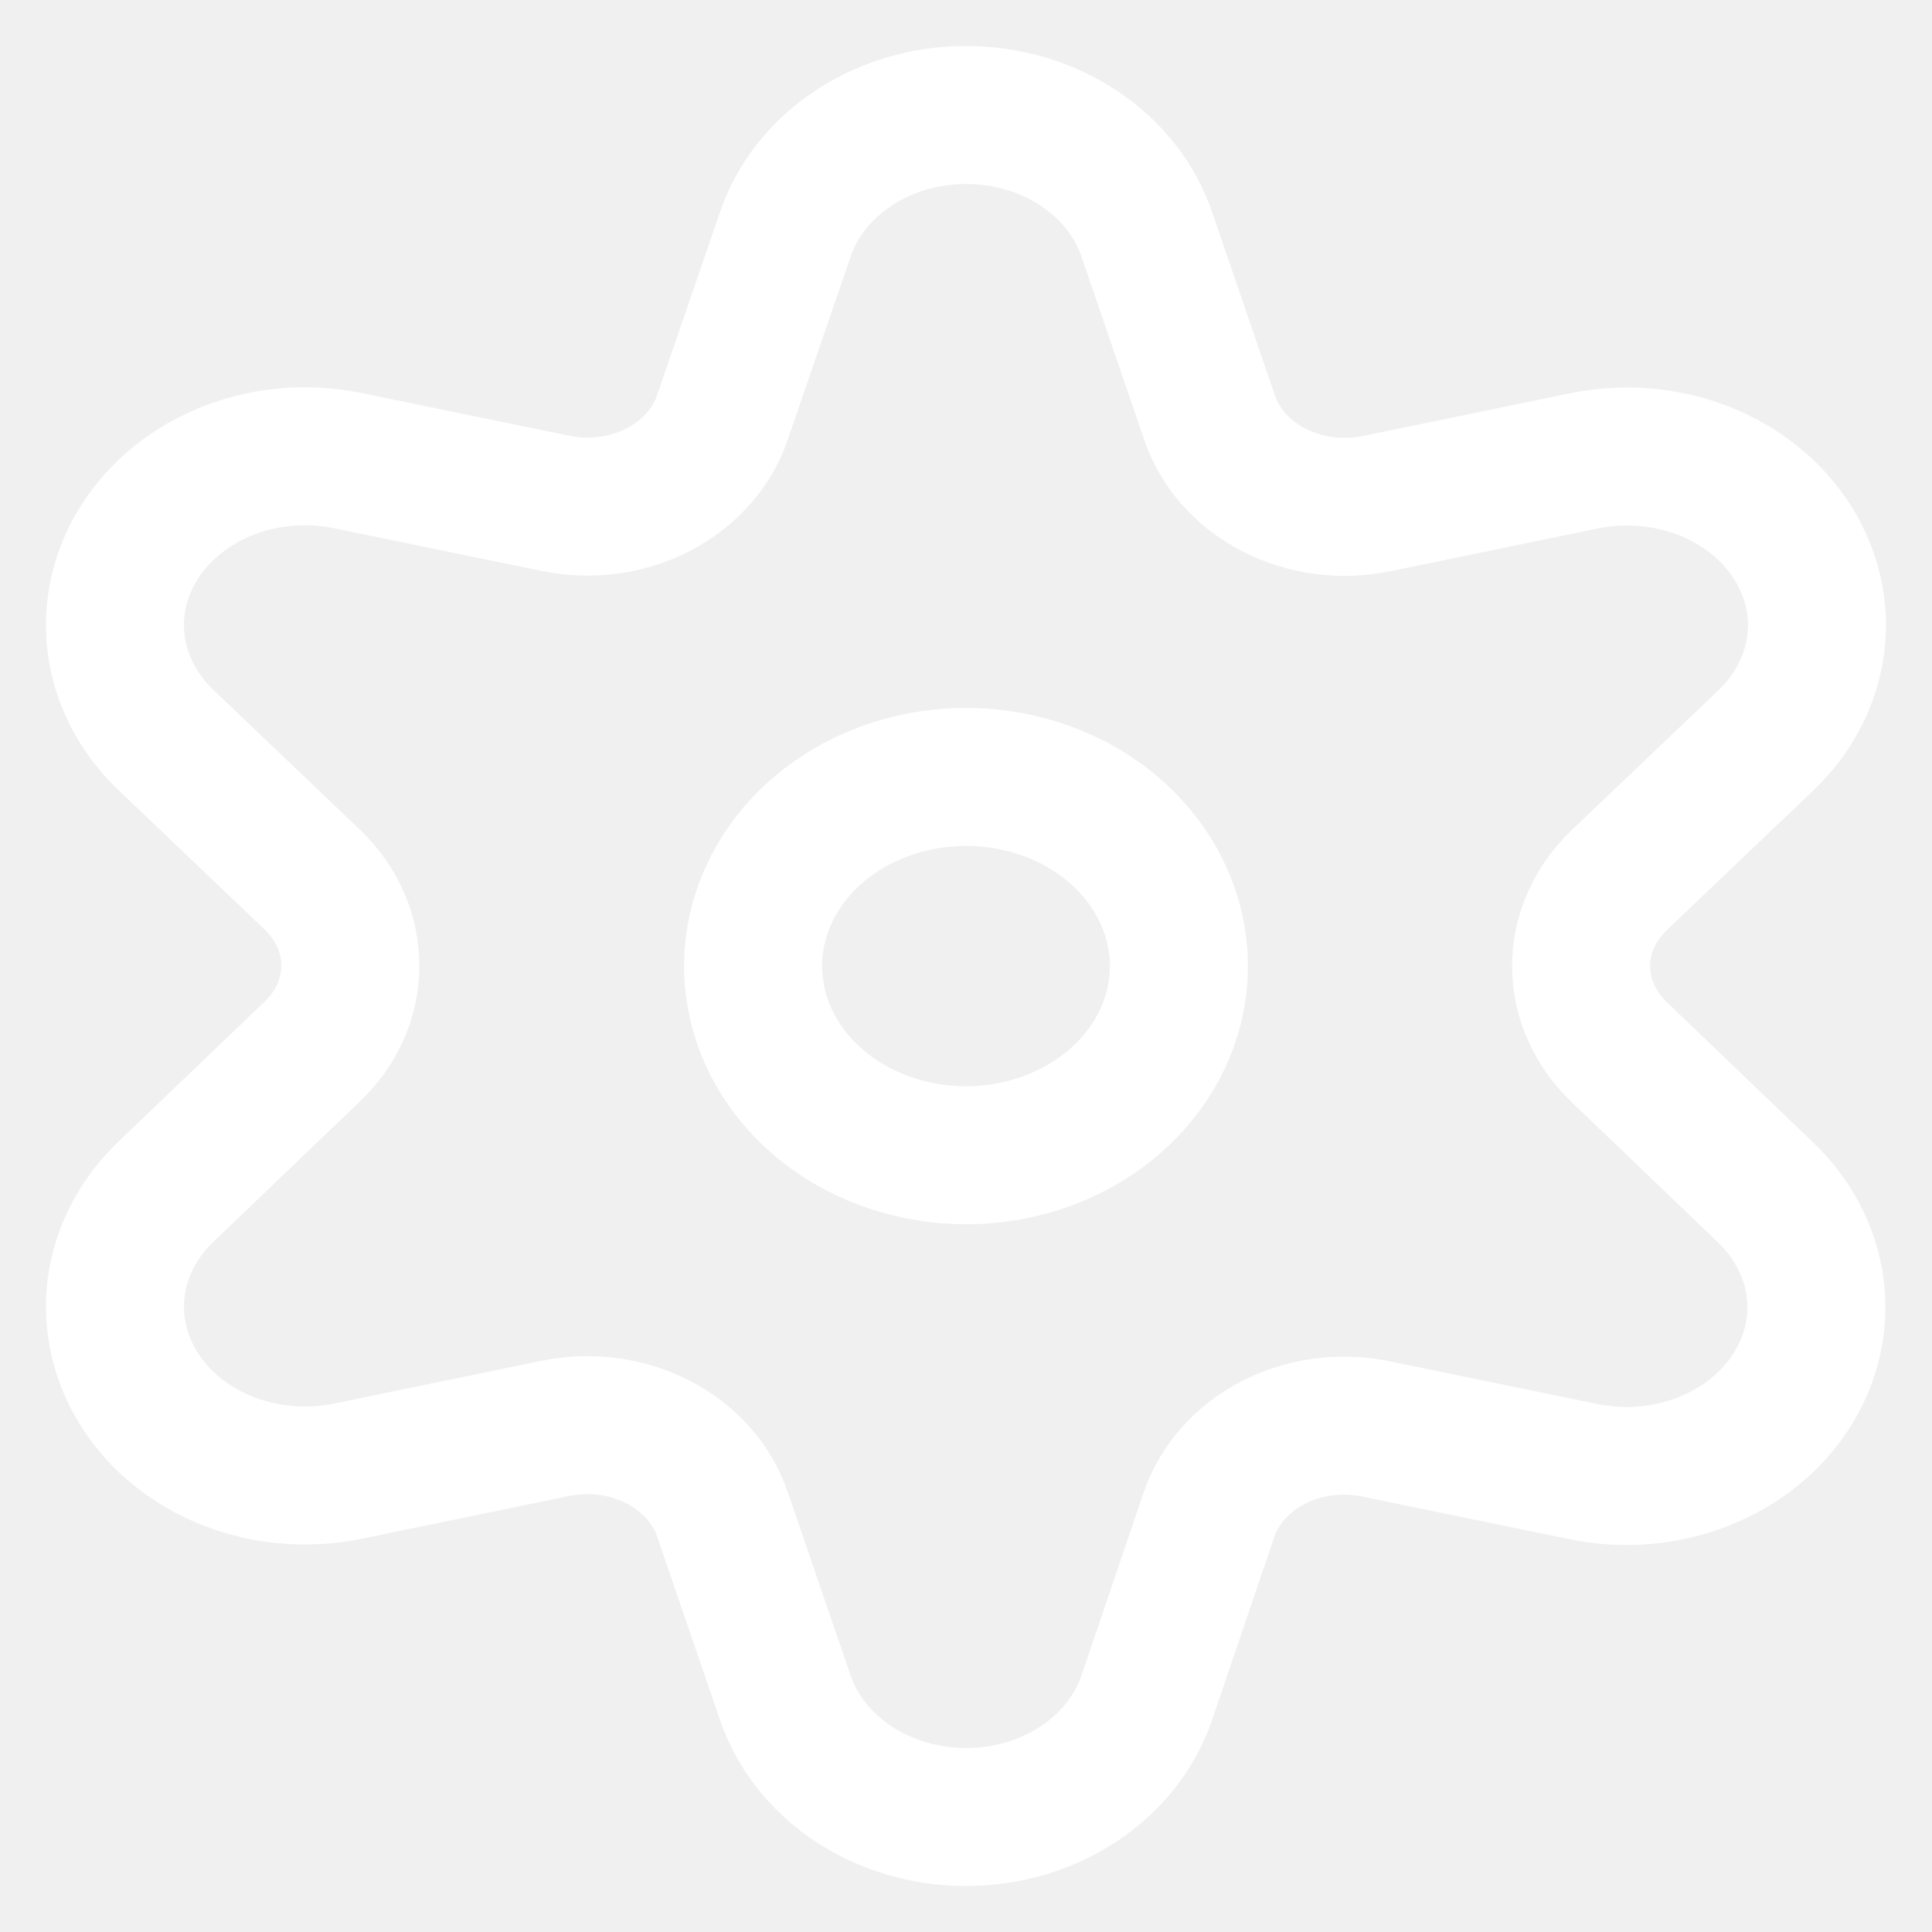
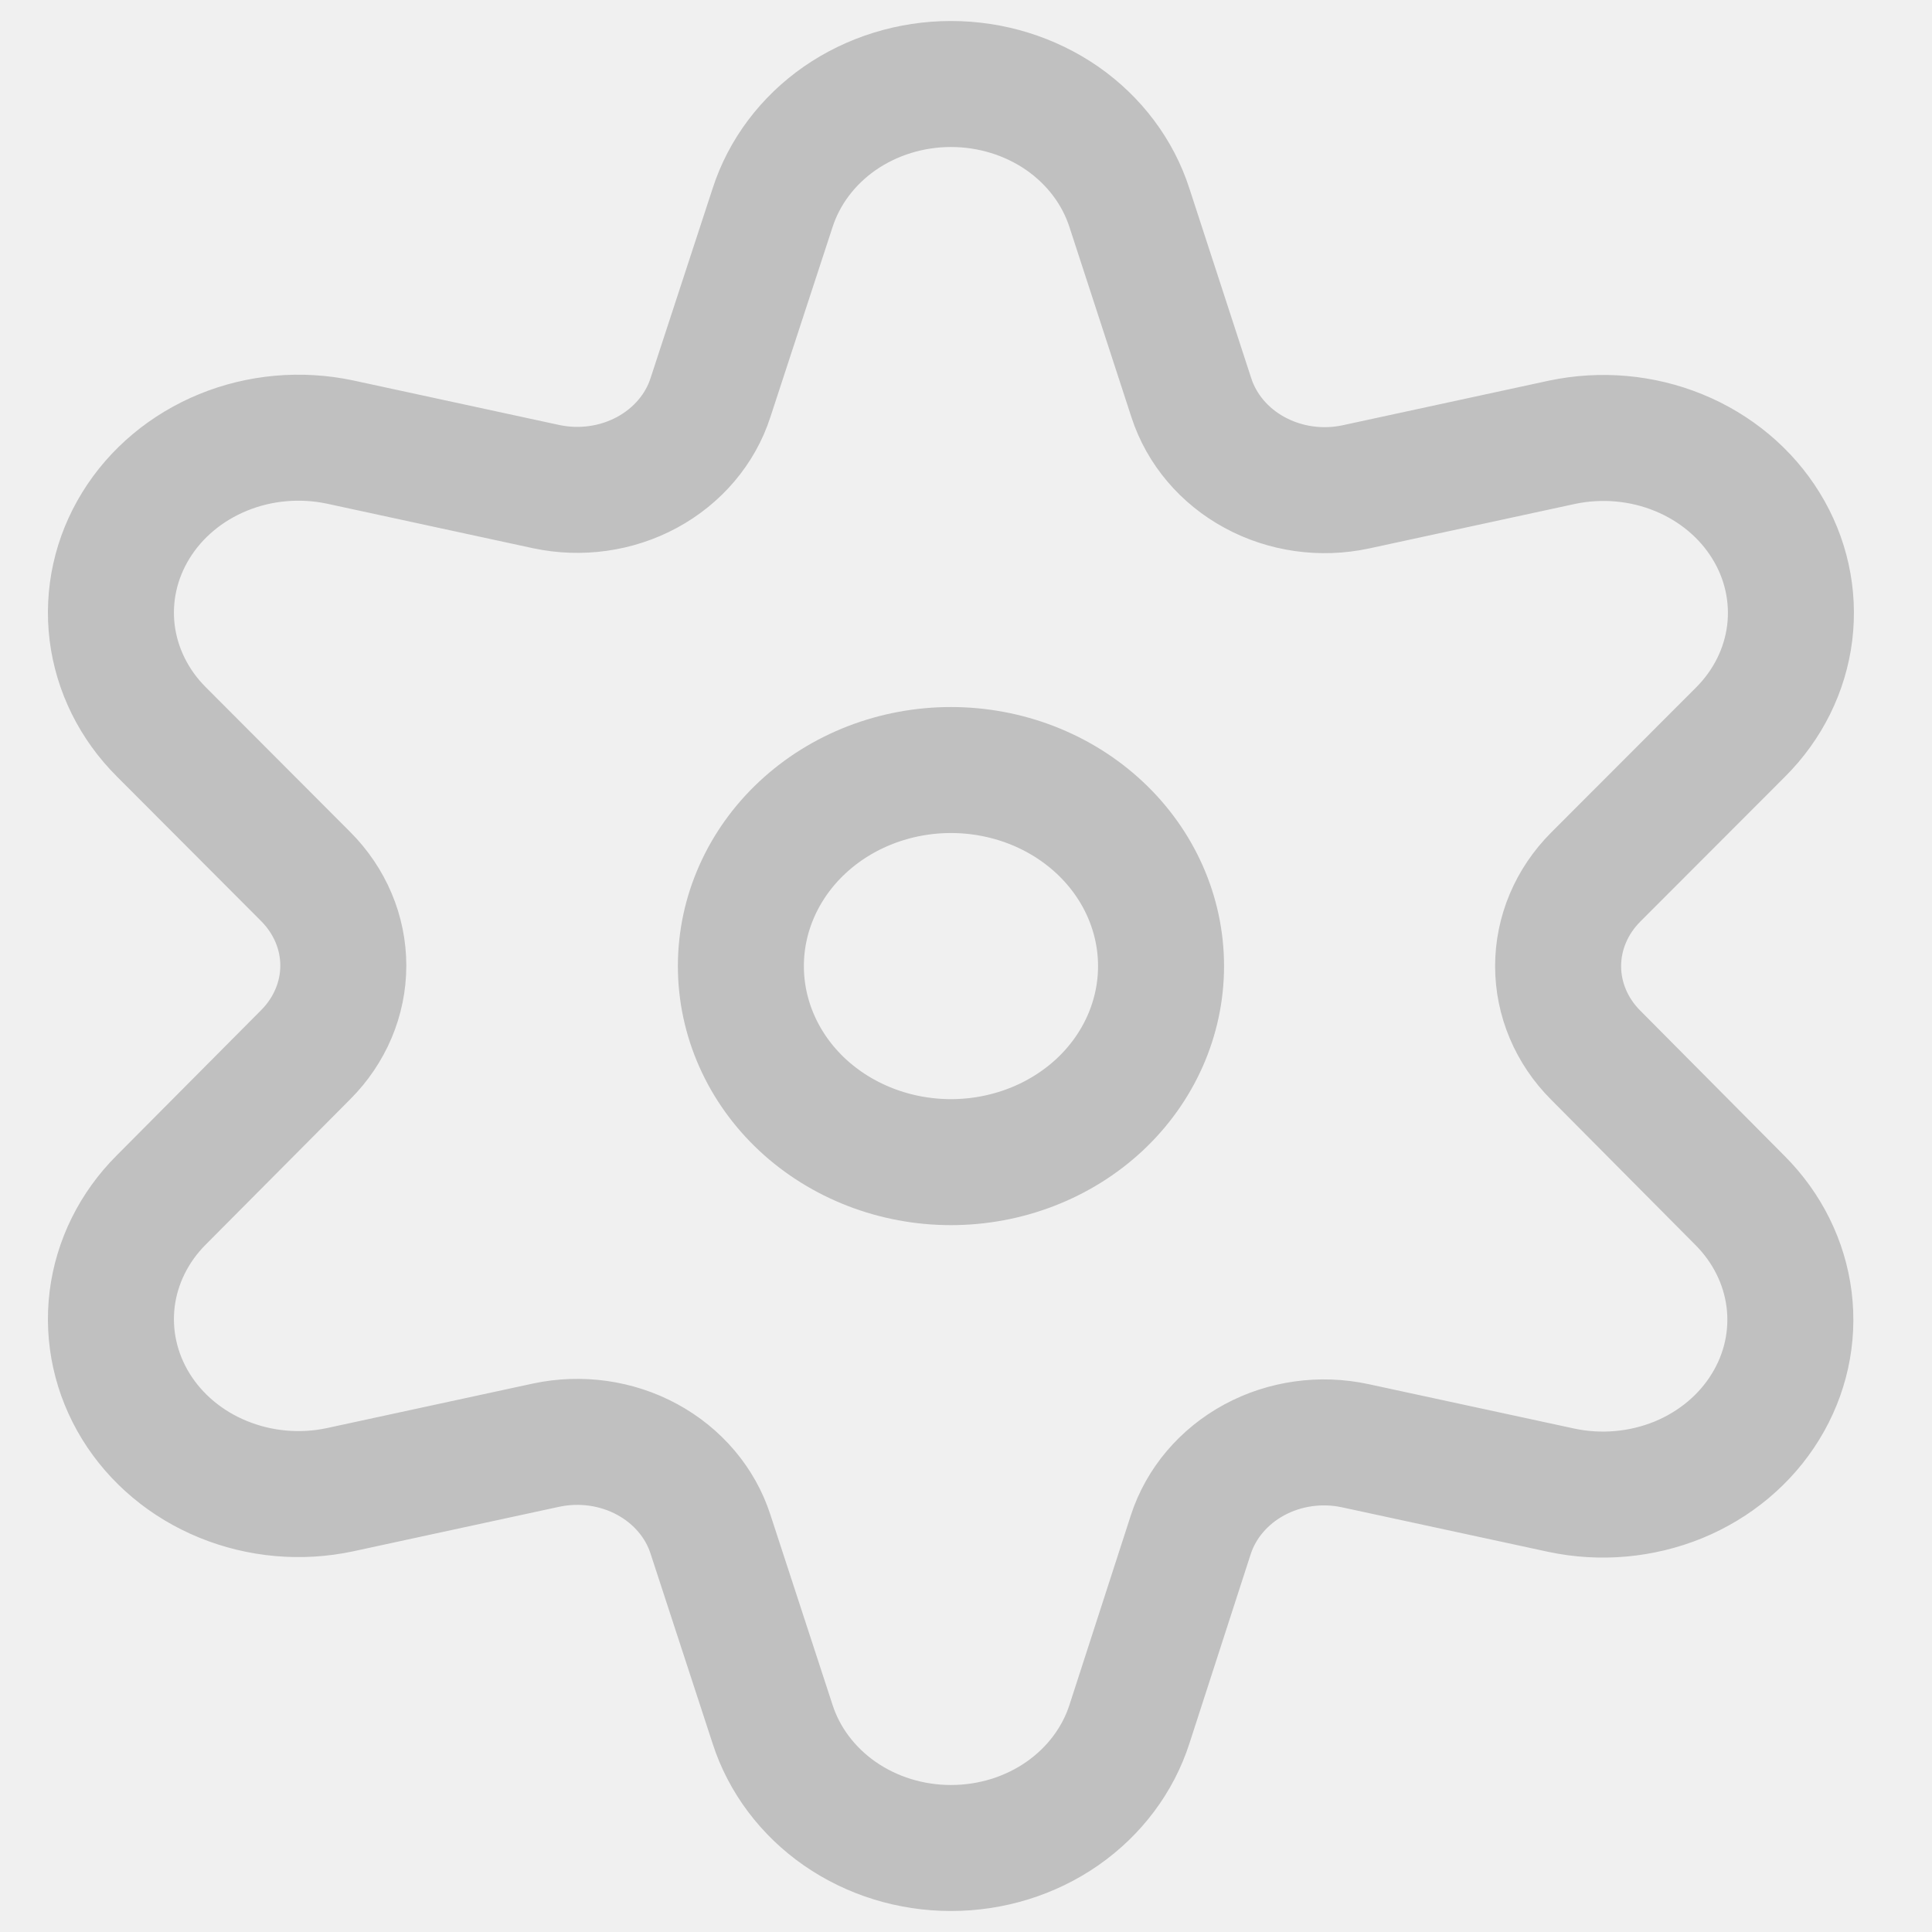
- <svg xmlns="http://www.w3.org/2000/svg" width="21" height="21" viewBox="0 0 21 21" fill="none">
-   <path d="M8.186 10.501C8.186 11.046 8.43 11.569 8.864 11.955C9.298 12.34 9.886 12.557 10.5 12.557C11.114 12.557 11.702 12.34 12.136 11.955C12.57 11.569 12.814 11.046 12.814 10.501C12.814 9.956 12.57 9.433 12.136 9.047C11.702 8.661 11.114 8.445 10.5 8.445C9.886 8.445 9.298 8.661 8.864 9.047C8.43 9.433 8.186 9.956 8.186 10.501Z" stroke="white" stroke-width="1.5" stroke-linecap="round" stroke-linejoin="round" />
-   <path d="M8.535 2.55C8.662 2.174 8.922 1.845 9.276 1.611C9.63 1.376 10.059 1.25 10.5 1.25C10.942 1.25 11.371 1.376 11.725 1.611C12.079 1.845 12.339 2.174 12.466 2.55L13.148 4.541C13.26 4.872 13.509 5.152 13.846 5.325C14.182 5.499 14.58 5.552 14.958 5.475L17.229 5.007C17.66 4.921 18.11 4.959 18.515 5.116C18.919 5.274 19.256 5.542 19.476 5.883C19.695 6.223 19.787 6.617 19.736 7.006C19.685 7.396 19.495 7.761 19.194 8.048L17.599 9.568C17.334 9.822 17.186 10.155 17.186 10.501C17.186 10.848 17.334 11.181 17.599 11.435L19.188 12.958C19.489 13.245 19.679 13.61 19.73 13.999C19.78 14.389 19.689 14.783 19.469 15.123C19.249 15.463 18.913 15.732 18.508 15.889C18.104 16.047 17.653 16.085 17.223 15.998L14.952 15.531C14.573 15.453 14.176 15.507 13.84 15.68C13.503 15.853 13.254 16.134 13.141 16.464L12.466 18.45C12.339 18.826 12.079 19.155 11.725 19.39C11.371 19.624 10.942 19.75 10.5 19.75C10.059 19.75 9.63 19.624 9.276 19.39C8.922 19.155 8.662 18.826 8.535 18.45L7.852 16.459C7.74 16.128 7.49 15.848 7.154 15.675C6.819 15.501 6.421 15.448 6.042 15.525L3.77 15.993C3.34 16.079 2.889 16.041 2.485 15.884C2.081 15.726 1.744 15.458 1.524 15.117C1.304 14.777 1.213 14.383 1.263 13.994C1.314 13.604 1.504 13.239 1.805 12.952L3.395 11.429C3.661 11.176 3.808 10.842 3.808 10.496C3.808 10.149 3.661 9.816 3.395 9.562L1.805 8.045C1.504 7.758 1.314 7.393 1.263 7.004C1.213 6.614 1.304 6.22 1.524 5.88C1.744 5.54 2.081 5.271 2.485 5.114C2.889 4.956 3.34 4.918 3.77 5.005L6.042 5.472C6.421 5.549 6.819 5.496 7.154 5.323C7.49 5.149 7.74 4.869 7.852 4.539L8.535 2.55Z" stroke="white" stroke-width="1.5" stroke-linecap="round" stroke-linejoin="round" />
+ <svg xmlns="http://www.w3.org/2000/svg" width="23" height="23" viewBox="0 0 23 23" fill="none">
+   <path d="M8.82 11.501C8.82 12.12 9.083 12.714 9.552 13.152C10.021 13.589 10.658 13.835 11.321 13.835C11.984 13.835 12.621 13.589 13.09 13.152C13.559 12.714 13.822 12.12 13.822 11.501C13.822 10.882 13.559 10.289 13.09 9.851C12.621 9.413 11.984 9.167 11.321 9.167C10.658 9.167 10.021 9.413 9.552 9.851C9.083 10.289 8.82 10.882 8.82 11.501Z" stroke="#C0C0C0" stroke-width="1.5" stroke-linecap="round" stroke-linejoin="round" />
+   <path d="M9.197 2.475C9.334 2.049 9.615 1.675 9.997 1.409C10.38 1.144 10.844 1 11.321 1C11.799 1 12.263 1.144 12.646 1.409C13.028 1.675 13.309 2.049 13.446 2.475L14.183 4.736C14.305 5.111 14.575 5.43 14.938 5.626C15.301 5.823 15.731 5.884 16.141 5.796L18.596 5.265C19.061 5.167 19.548 5.21 19.985 5.389C20.422 5.568 20.786 5.872 21.024 6.259C21.262 6.645 21.36 7.092 21.306 7.534C21.251 7.977 21.046 8.391 20.72 8.716L18.996 10.442C18.709 10.73 18.549 11.108 18.549 11.502C18.549 11.895 18.709 12.274 18.996 12.561L20.713 14.29C21.039 14.616 21.244 15.03 21.299 15.472C21.354 15.915 21.255 16.362 21.017 16.748C20.78 17.134 20.416 17.439 19.979 17.618C19.541 17.796 19.054 17.84 18.589 17.741L16.134 17.211C15.725 17.123 15.295 17.183 14.931 17.38C14.568 17.577 14.298 17.895 14.176 18.27L13.446 20.525C13.309 20.951 13.028 21.325 12.646 21.591C12.263 21.857 11.799 22 11.321 22C10.844 22 10.38 21.857 9.997 21.591C9.615 21.325 9.334 20.951 9.197 20.525L8.458 18.264C8.337 17.889 8.067 17.571 7.704 17.374C7.341 17.177 6.911 17.117 6.502 17.204L4.046 17.735C3.58 17.834 3.093 17.79 2.656 17.611C2.219 17.433 1.855 17.128 1.617 16.742C1.379 16.355 1.281 15.908 1.335 15.466C1.39 15.024 1.595 14.609 1.921 14.284L3.64 12.555C3.927 12.267 4.087 11.889 4.087 11.495C4.087 11.102 3.927 10.724 3.64 10.436L1.921 8.713C1.595 8.388 1.39 7.973 1.335 7.531C1.281 7.089 1.379 6.642 1.617 6.256C1.855 5.869 2.219 5.565 2.656 5.386C3.093 5.207 3.58 5.164 4.046 5.262L6.502 5.793C6.911 5.88 7.341 5.82 7.704 5.623C8.067 5.426 8.337 5.108 8.458 4.733L9.197 2.475Z" stroke="#C0C0C0" stroke-width="1.5" stroke-linecap="round" stroke-linejoin="round" />
</svg>
